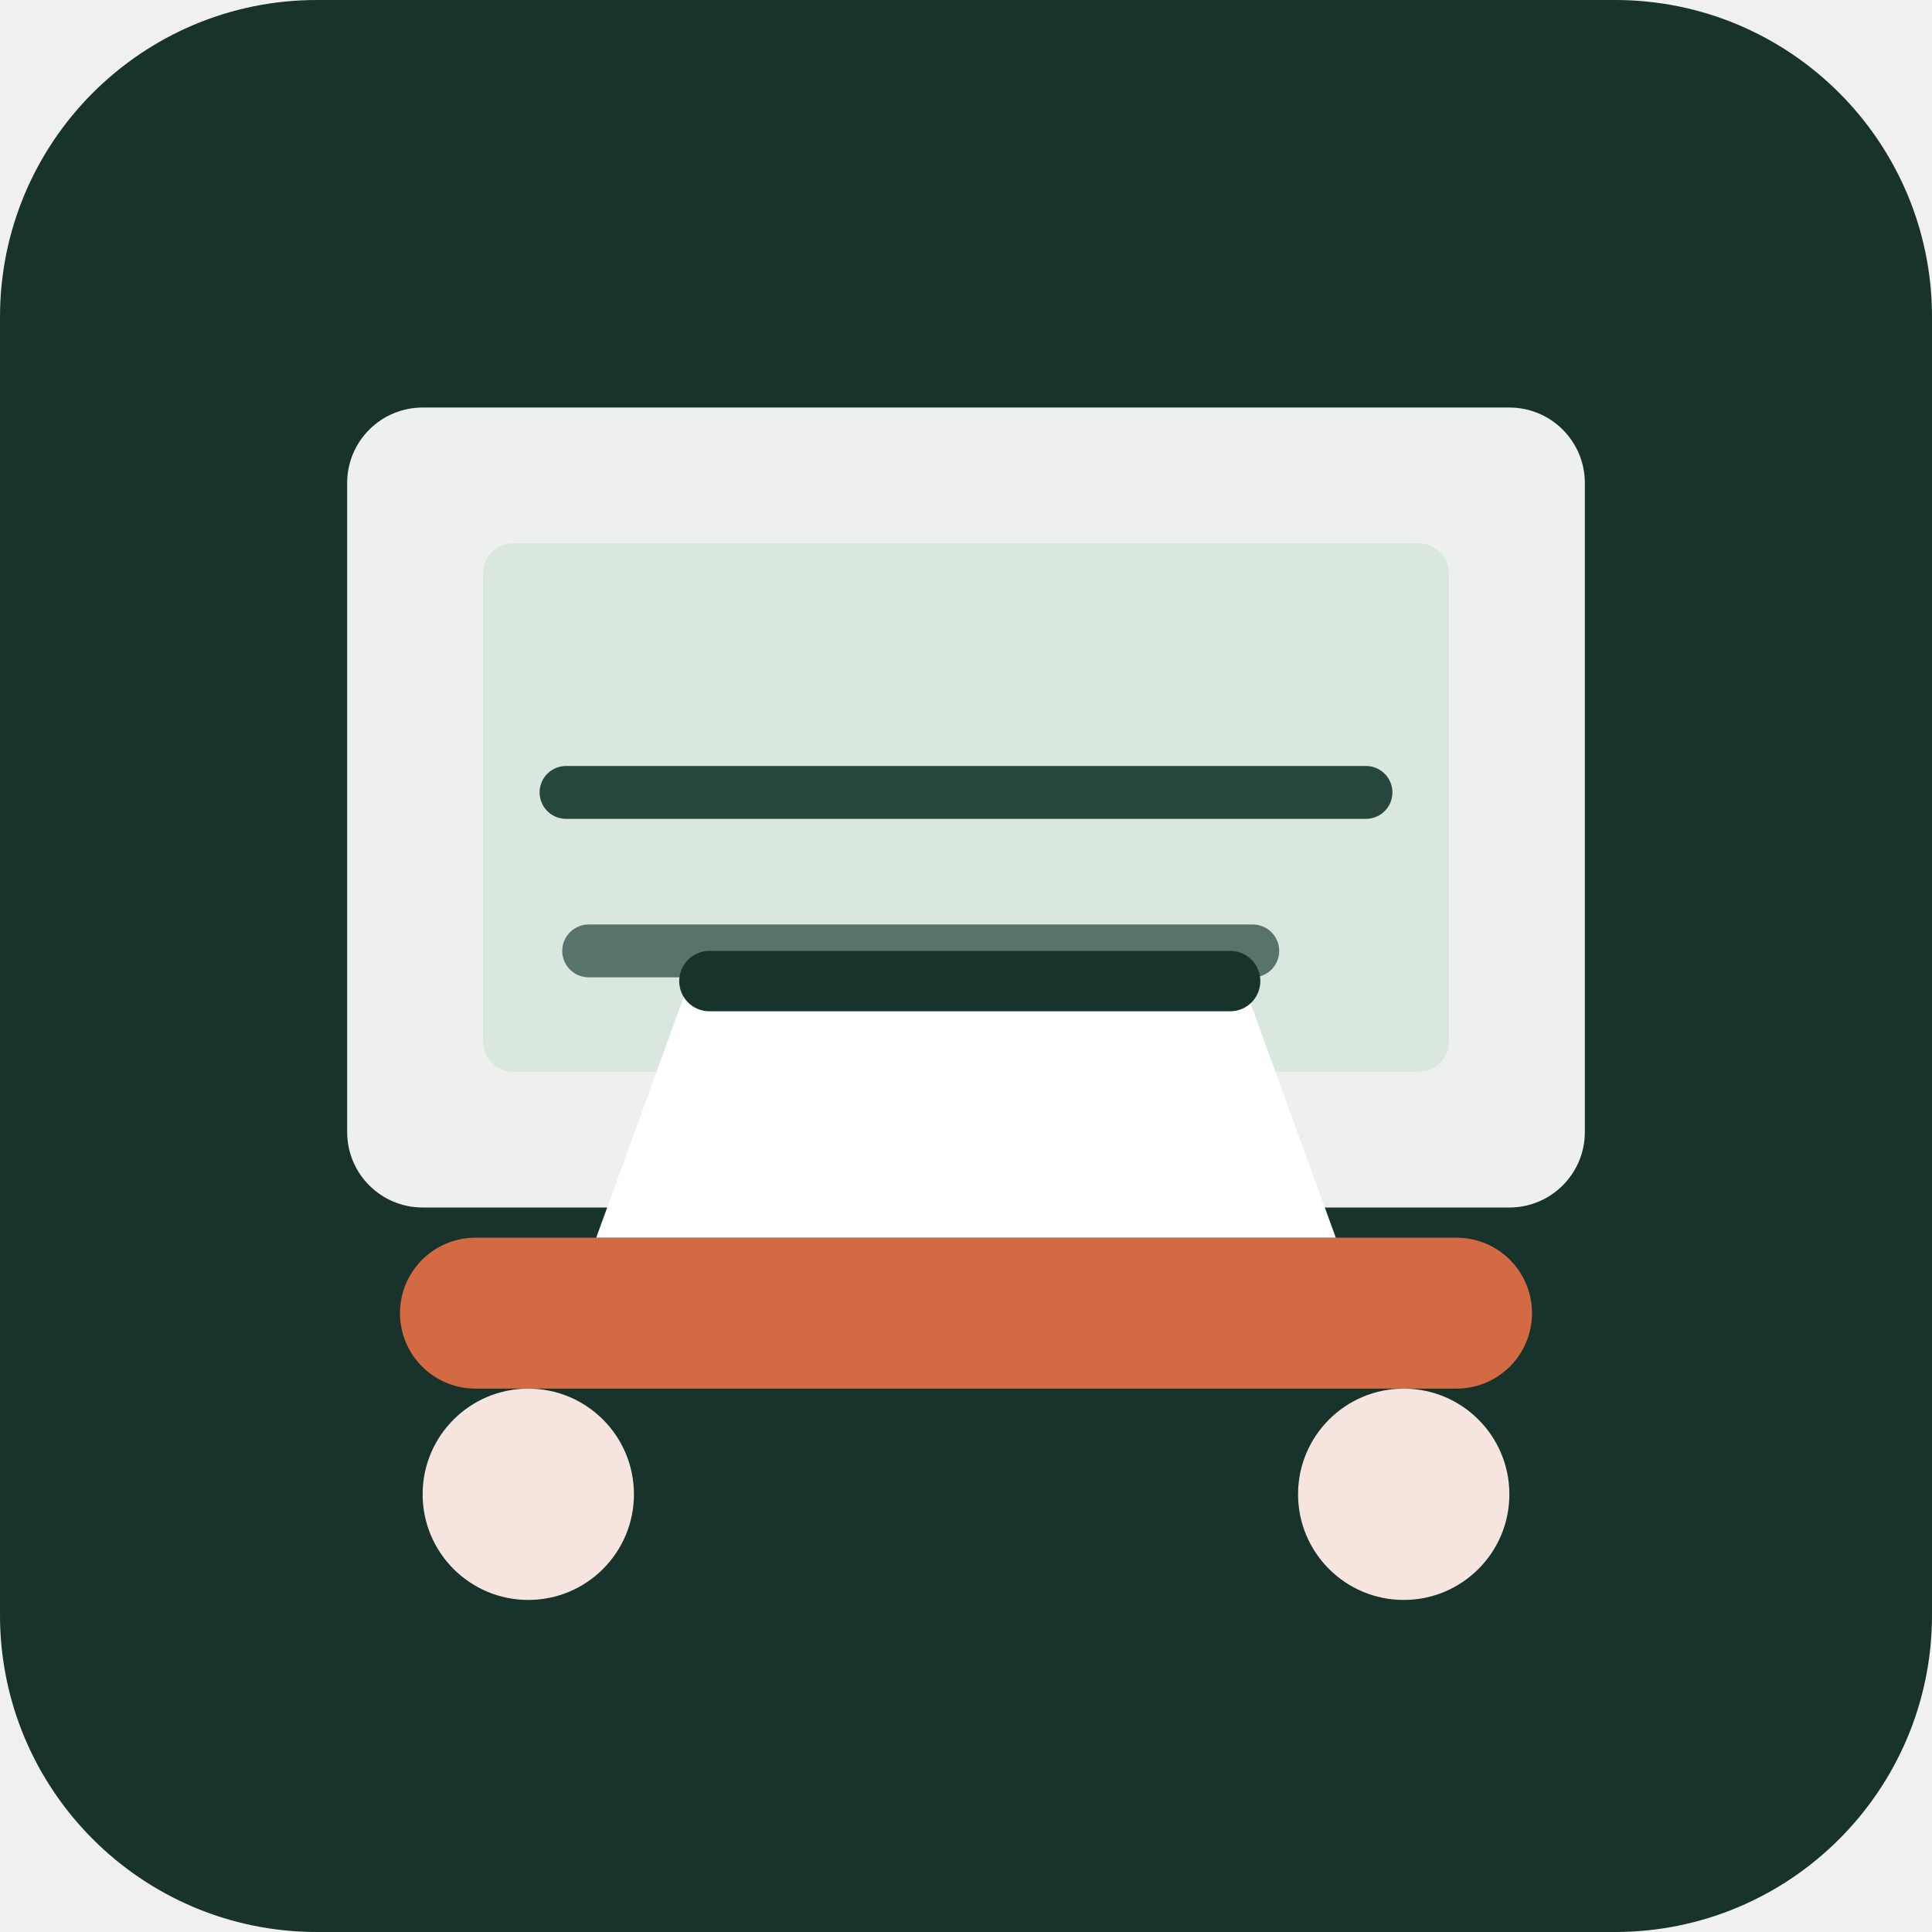
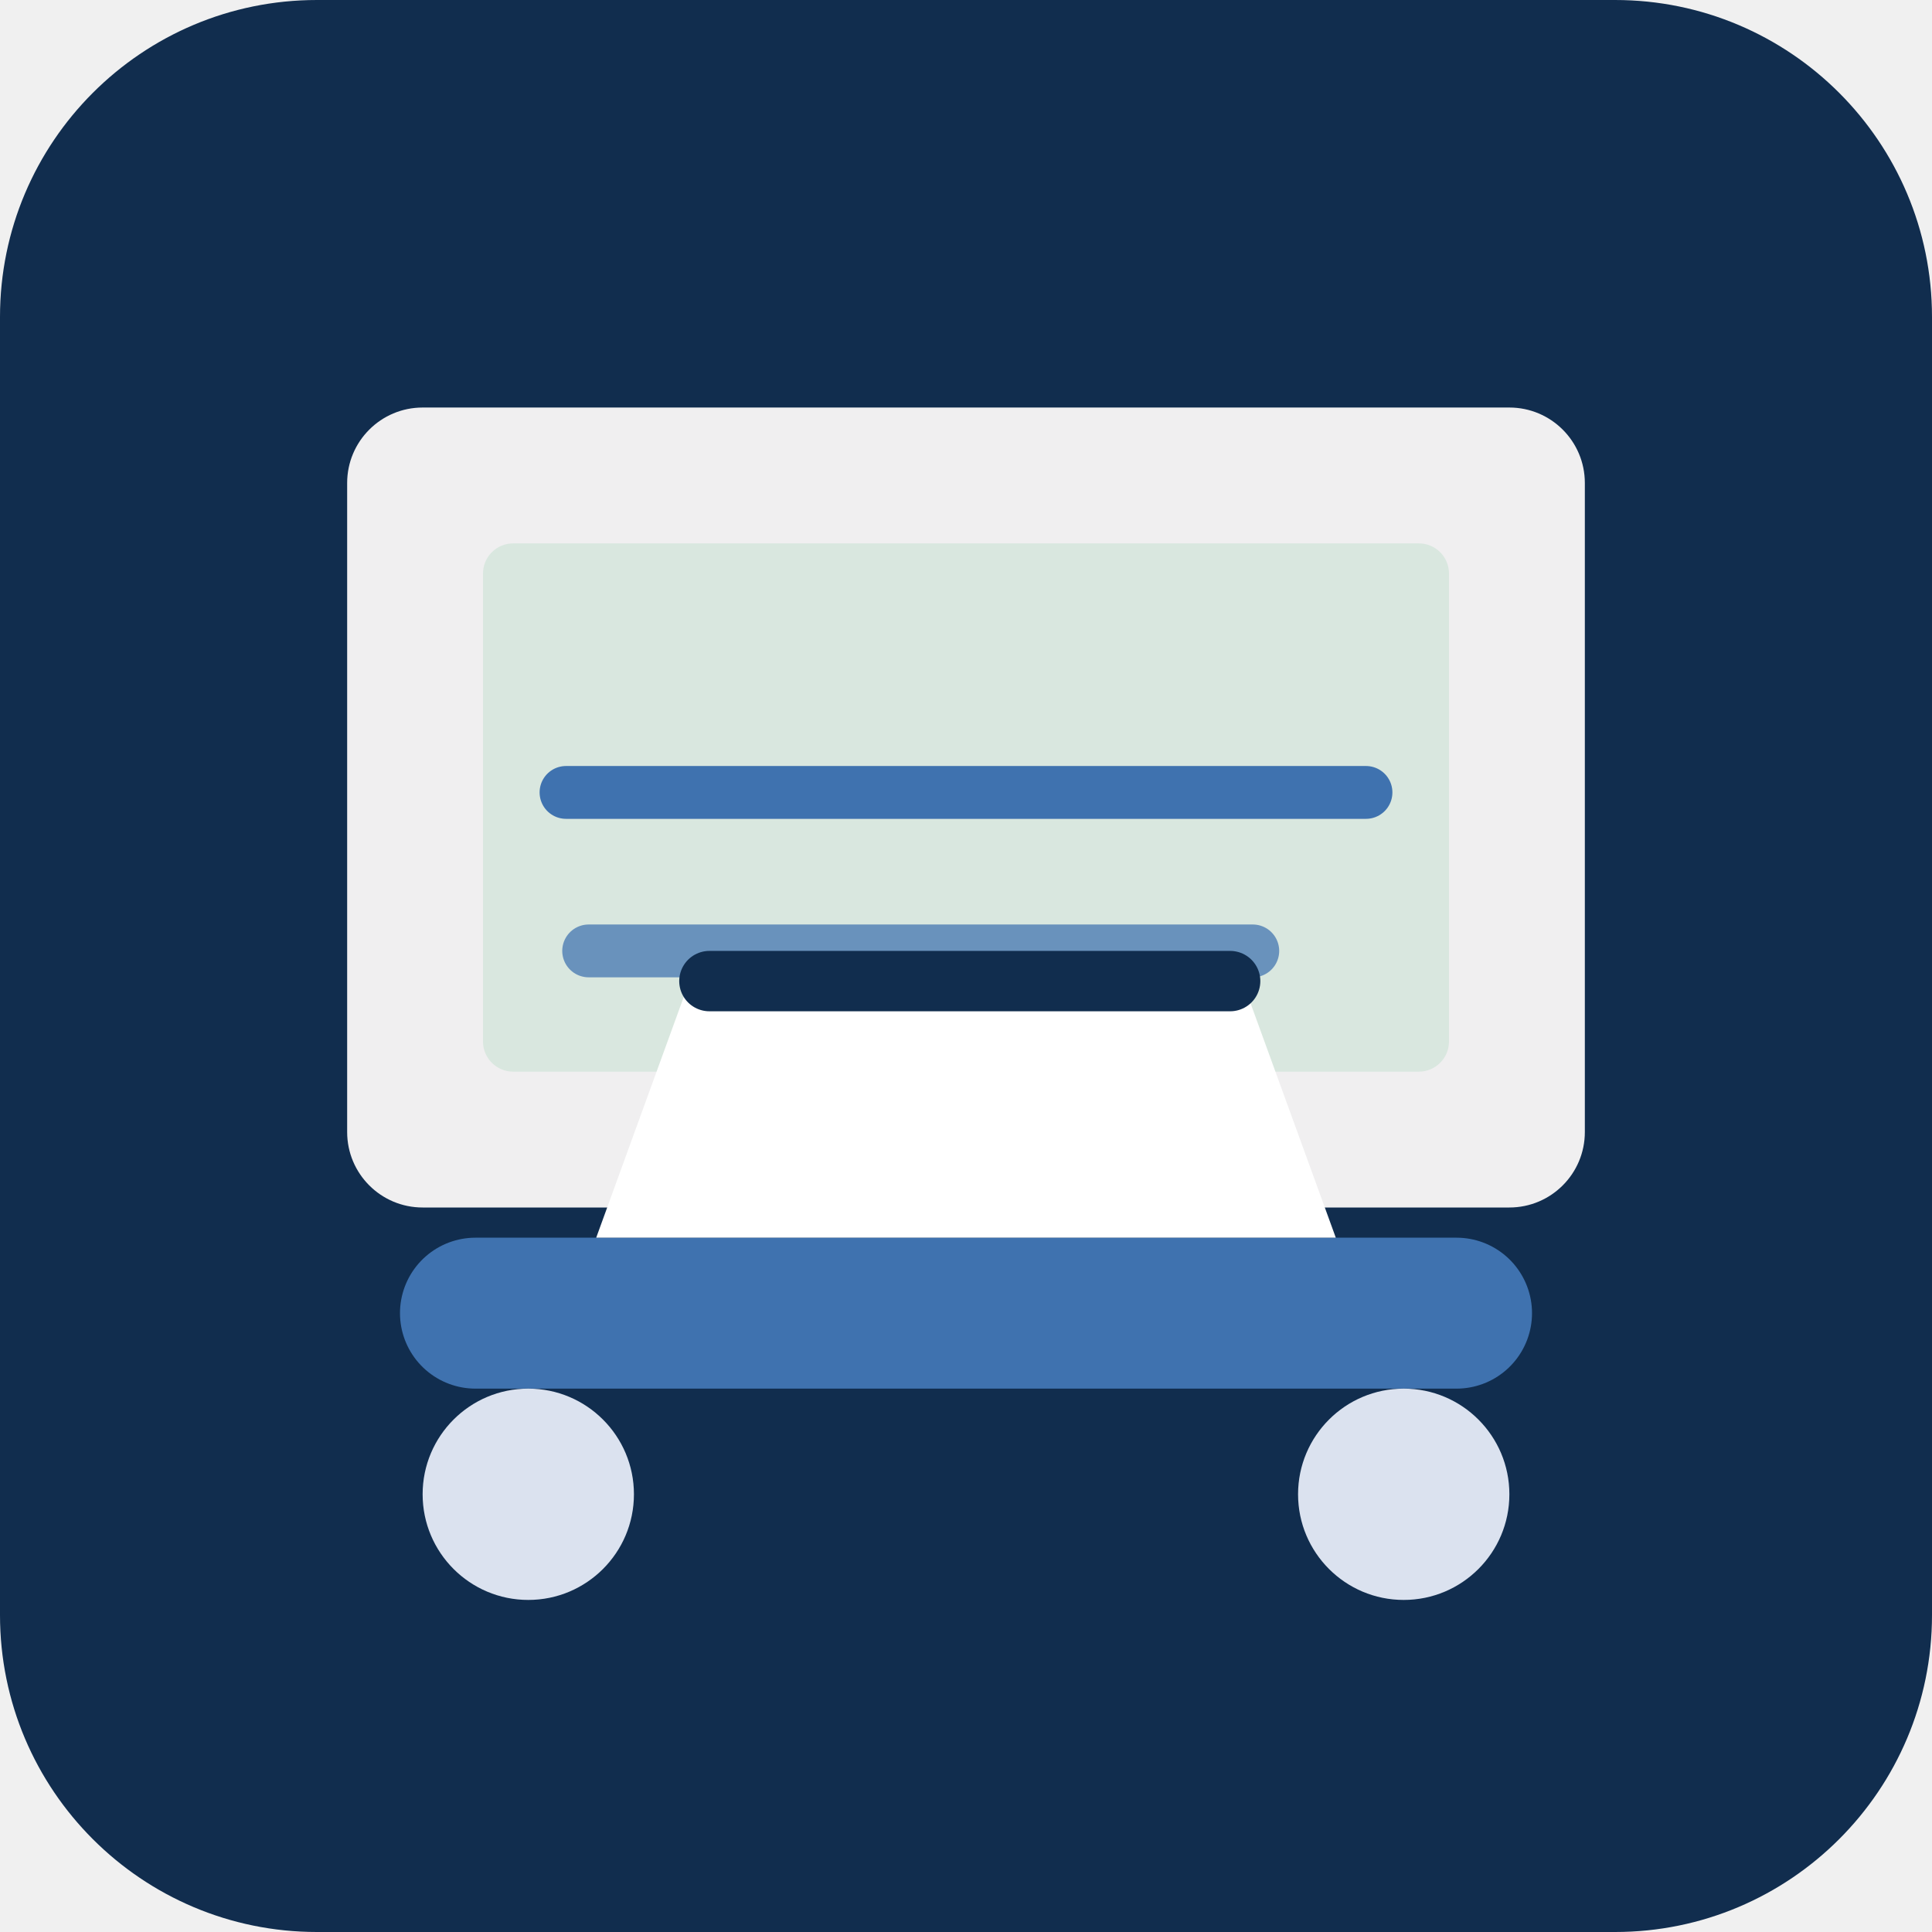
<svg xmlns="http://www.w3.org/2000/svg" viewBox="0 0 256 256" role="img" aria-labelledby="title desc">
-   <rect width="256" height="256" rx="42" fill="#18332b" />
-   <rect x="46" y="54" width="164" height="106" rx="10" fill="#f6f8f4" opacity="0.96" />
+   <rect width="256" height="256" rx="42" fill="#112d4e" />
+   <rect x="46" y="54" width="164" height="106" rx="10" fill="#f9f7f7" opacity="0.96" />
  <rect x="64" y="72" width="128" height="70" rx="4" fill="#d9e7df" />
-   <path d="M75 105h106" stroke="#27463e" stroke-width="7" stroke-linecap="round" />
-   <path d="M78 126h88" stroke="#27463e" stroke-width="7" stroke-linecap="round" opacity="0.72" />
-   <path d="M63 174h130" stroke="#d46a43" stroke-width="20" stroke-linecap="round" />
+   <path d="M75 105h106" stroke="#3f72af" stroke-width="7" stroke-linecap="round" />
+   <path d="M78 126h88" stroke="#3f72af" stroke-width="7" stroke-linecap="round" opacity="0.72" />
+   <path d="M63 174h130" stroke="#3f72af" stroke-width="20" stroke-linecap="round" />
  <path d="M79 164h98l-12-33H91z" fill="#ffffff" />
-   <path d="M94 130h69" stroke="#18332b" stroke-width="8" stroke-linecap="round" />
-   <circle cx="70" cy="198" r="14" fill="#f6e5de" />
-   <circle cx="186" cy="198" r="14" fill="#f6e5de" />
+   <path d="M94 130h69" stroke="#112d4e" stroke-width="8" stroke-linecap="round" />
+   <circle cx="70" cy="198" r="14" fill="#dbe2ef" />
+   <circle cx="186" cy="198" r="14" fill="#dbe2ef" />
</svg>
